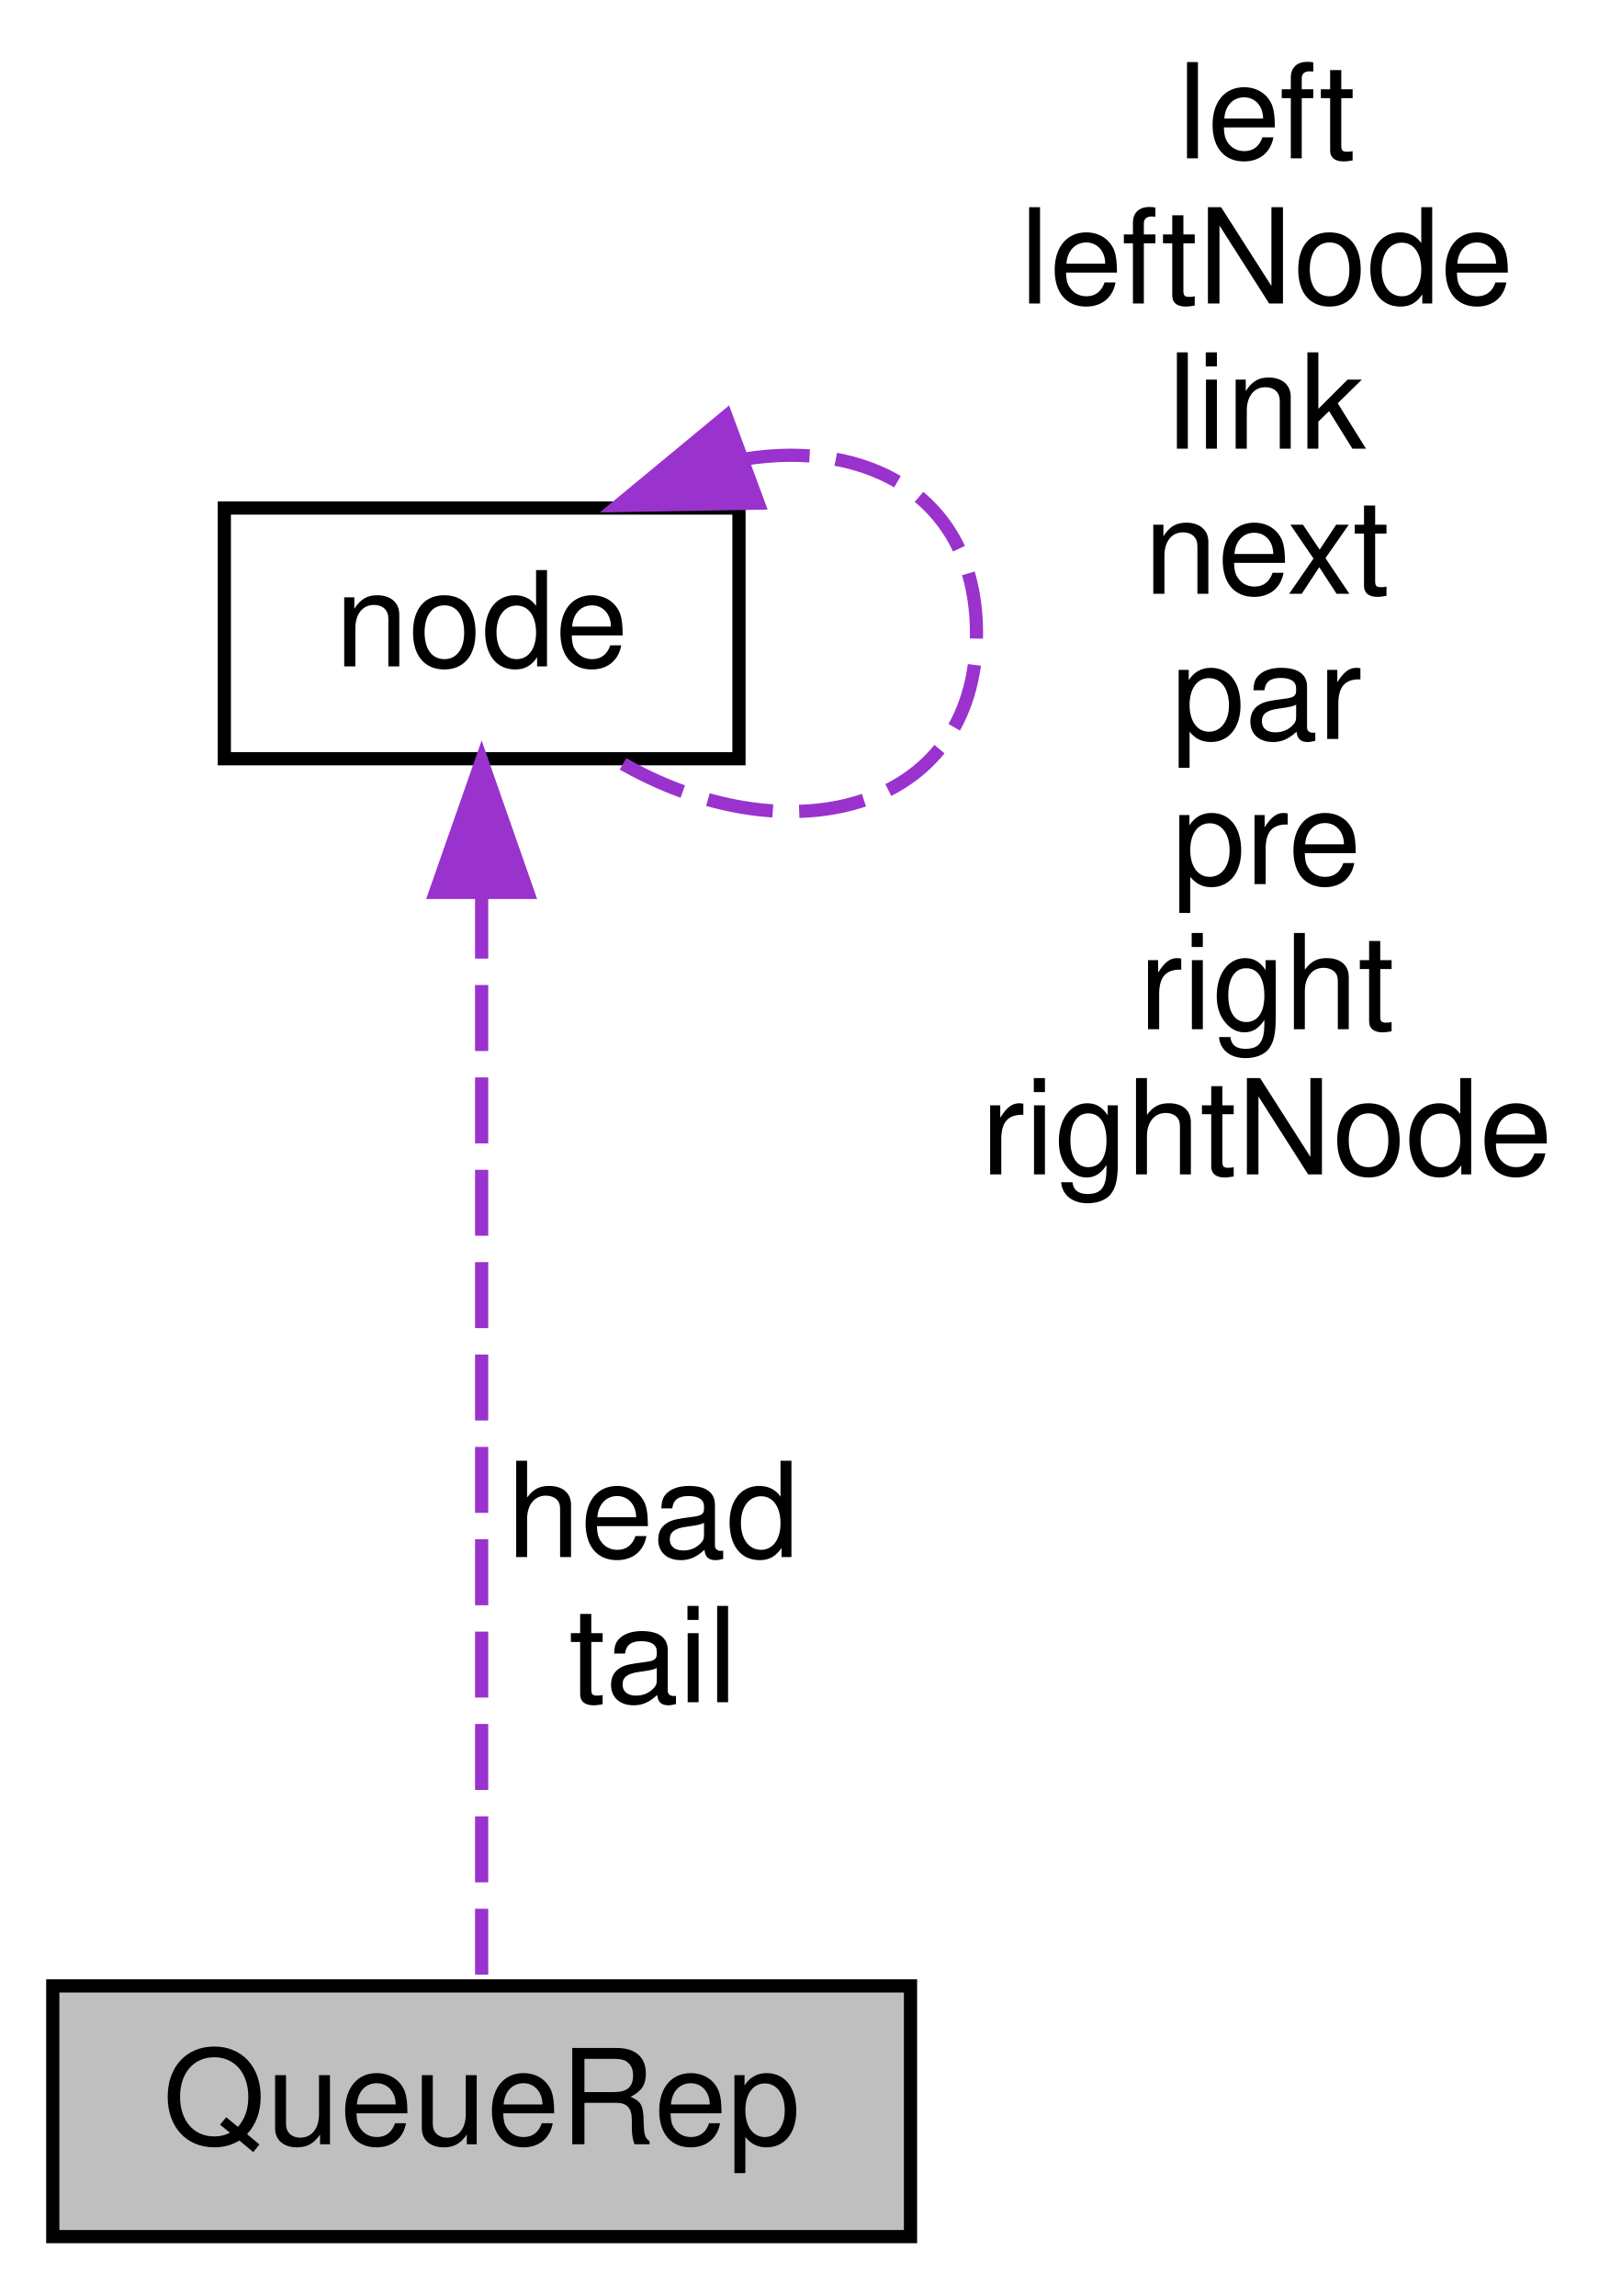
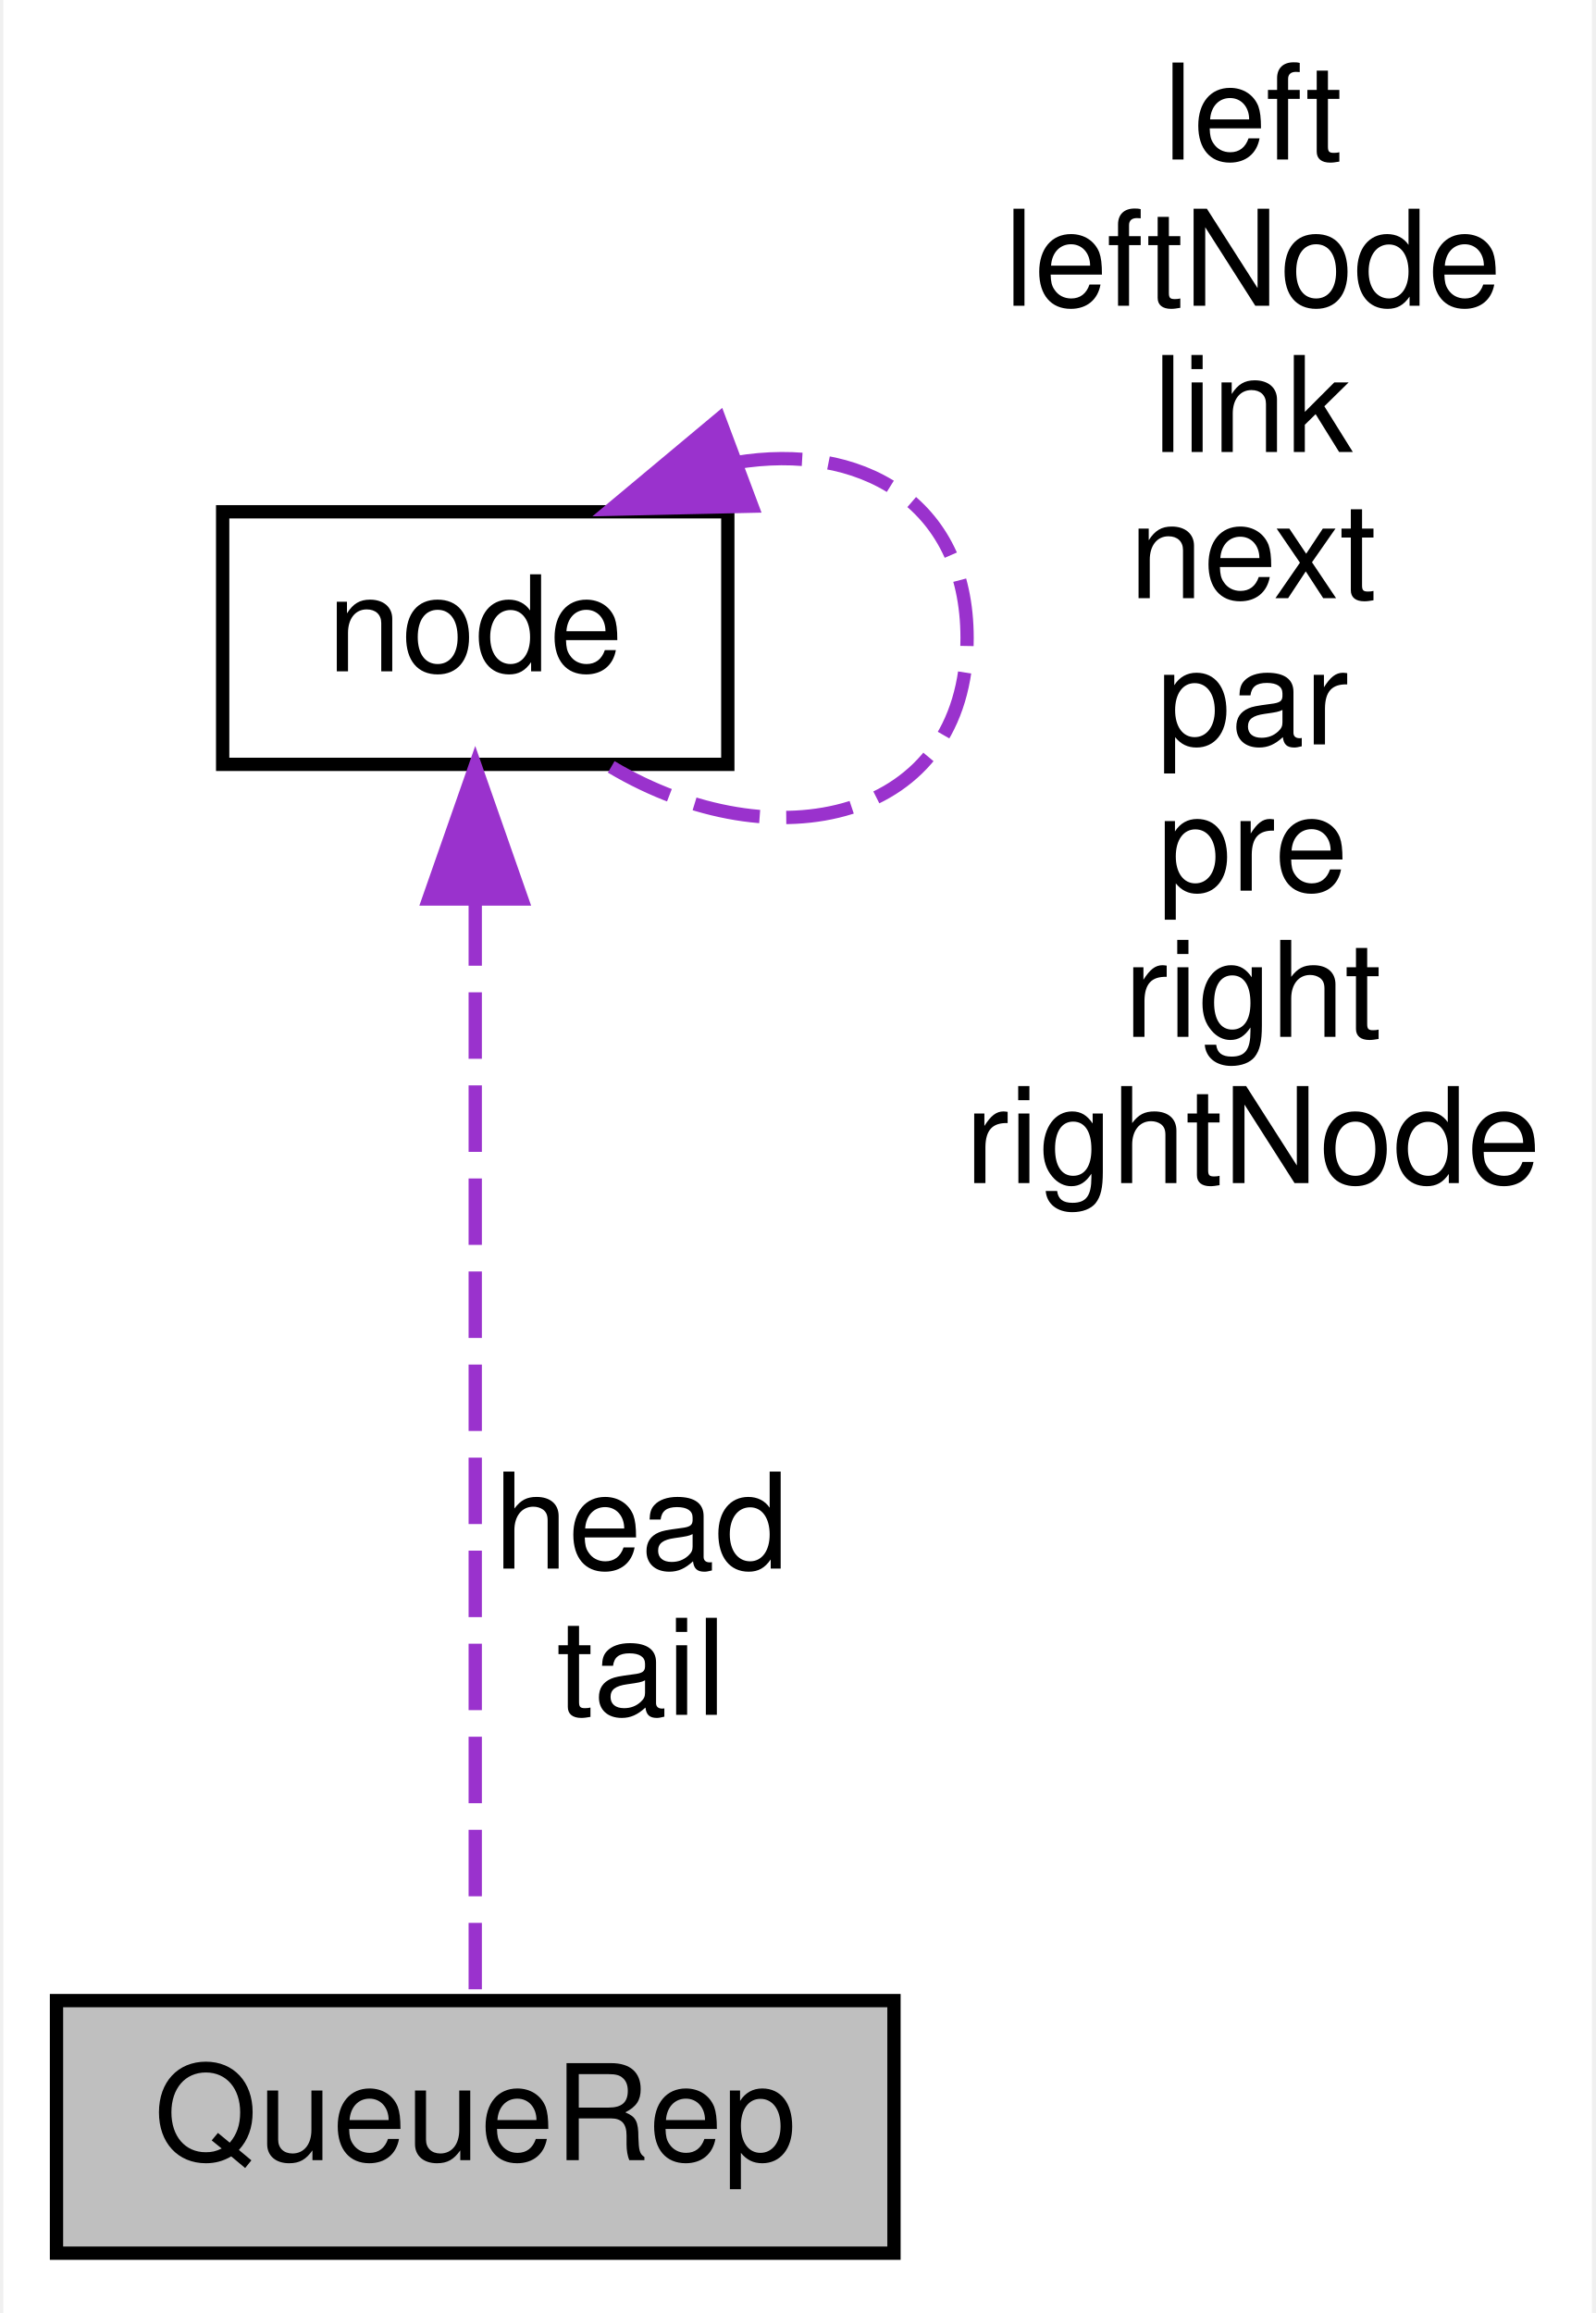
- <svg xmlns="http://www.w3.org/2000/svg" xmlns:xlink="http://www.w3.org/1999/xlink" width="122pt" height="174pt" viewBox="0.00 0.00 122.00 174.00">
+ <svg xmlns="http://www.w3.org/2000/svg" xmlns:xlink="http://www.w3.org/1999/xlink" width="120pt" height="174pt" viewBox="0.00 0.00 119.50 174.00">
  <g id="graph0" class="graph" transform="scale(1 1) rotate(0) translate(4 170)">
-     <polygon fill="white" stroke="transparent" points="-4,4 -4,-170 118,-170 118,4 -4,4" />
+     <polygon fill="white" stroke="transparent" points="-4,4 -4,-170 115.5,-170 115.5,4 -4,4" />
    <g id="node1" class="node">
      <g id="a_node1">
        <a xlink:title=" ">
-           <polygon fill="#bfbfbf" stroke="black" points="0,-0.5 0,-19.5 65,-19.5 65,-0.5 0,-0.5" />
-           <text text-anchor="middle" x="32.5" y="-7.5" font-family="Helvetica,sans-Serif" font-size="10.00">QueueRep</text>
+           <polygon fill="#bfbfbf" stroke="black" points="0,-0.5 0,-19.5 63,-19.5 63,-0.5 0,-0.5" />
+           <text text-anchor="middle" x="31.5" y="-7.5" font-family="Helvetica,sans-Serif" font-size="10.00">QueueRep</text>
        </a>
      </g>
    </g>
    <g id="node2" class="node">
      <g id="a_node2">
        <a xlink:href="../../d5/da1/structnode.html" target="_top" xlink:title="Node, the basic data structure in the tree.">
-           <polygon fill="white" stroke="black" points="13,-112.5 13,-131.5 52,-131.5 52,-112.5 13,-112.5" />
-           <text text-anchor="middle" x="32.5" y="-119.5" font-family="Helvetica,sans-Serif" font-size="10.00">node</text>
+           <polygon fill="white" stroke="black" points="12.5,-112.5 12.5,-131.5 50.5,-131.5 50.5,-112.5 12.5,-112.5" />
+           <text text-anchor="middle" x="31.5" y="-119.5" font-family="Helvetica,sans-Serif" font-size="10.00">node</text>
        </a>
      </g>
    </g>
    <g id="edge1" class="edge">
-       <path fill="none" stroke="#9a32cd" stroke-dasharray="5,2" d="M32.5,-102.35C32.5,-78.25 32.5,-37.31 32.5,-19.59" />
-       <polygon fill="#9a32cd" stroke="#9a32cd" points="29,-102.37 32.5,-112.37 36,-102.37 29,-102.37" />
-       <text text-anchor="middle" x="45.5" y="-52" font-family="Helvetica,sans-Serif" font-size="10.00"> head</text>
-       <text text-anchor="middle" x="45.5" y="-41" font-family="Helvetica,sans-Serif" font-size="10.00">tail</text>
+       <path fill="none" stroke="#9a32cd" stroke-dasharray="5,2" d="M31.5,-102.35C31.5,-78.25 31.5,-37.31 31.5,-19.59" />
+       <polygon fill="#9a32cd" stroke="#9a32cd" points="28,-102.37 31.5,-112.37 35,-102.37 28,-102.37" />
+       <text text-anchor="middle" x="44" y="-52" font-family="Helvetica,sans-Serif" font-size="10.00"> head</text>
+       <text text-anchor="middle" x="44" y="-41" font-family="Helvetica,sans-Serif" font-size="10.00">tail</text>
    </g>
    <g id="edge2" class="edge">
-       <path fill="none" stroke="#9a32cd" stroke-dasharray="5,2" d="M52.37,-135.2C61.76,-136.74 70,-132.34 70,-122 70,-108.22 55.35,-104.99 42.87,-112.31" />
-       <polygon fill="#9a32cd" stroke="#9a32cd" points="53.46,-131.87 42.87,-131.69 51.03,-138.44 53.46,-131.87" />
-       <text text-anchor="middle" x="92" y="-158" font-family="Helvetica,sans-Serif" font-size="10.00"> left</text>
-       <text text-anchor="middle" x="92" y="-147" font-family="Helvetica,sans-Serif" font-size="10.00">leftNode</text>
-       <text text-anchor="middle" x="92" y="-136" font-family="Helvetica,sans-Serif" font-size="10.00">link</text>
-       <text text-anchor="middle" x="92" y="-125" font-family="Helvetica,sans-Serif" font-size="10.00">next</text>
-       <text text-anchor="middle" x="92" y="-114" font-family="Helvetica,sans-Serif" font-size="10.00">par</text>
-       <text text-anchor="middle" x="92" y="-103" font-family="Helvetica,sans-Serif" font-size="10.00">pre</text>
-       <text text-anchor="middle" x="92" y="-92" font-family="Helvetica,sans-Serif" font-size="10.00">right</text>
-       <text text-anchor="middle" x="92" y="-81" font-family="Helvetica,sans-Serif" font-size="10.00">rightNode</text>
+       <path fill="none" stroke="#9a32cd" stroke-dasharray="5,2" d="M51.11,-135.2C60.37,-136.74 68.5,-132.34 68.5,-122 68.5,-108.22 54.04,-104.99 41.73,-112.31" />
+       <polygon fill="#9a32cd" stroke="#9a32cd" points="52.32,-131.92 41.73,-131.69 49.86,-138.48 52.32,-131.92" />
+       <text text-anchor="middle" x="90" y="-158" font-family="Helvetica,sans-Serif" font-size="10.00"> left</text>
+       <text text-anchor="middle" x="90" y="-147" font-family="Helvetica,sans-Serif" font-size="10.00">leftNode</text>
+       <text text-anchor="middle" x="90" y="-136" font-family="Helvetica,sans-Serif" font-size="10.00">link</text>
+       <text text-anchor="middle" x="90" y="-125" font-family="Helvetica,sans-Serif" font-size="10.00">next</text>
+       <text text-anchor="middle" x="90" y="-114" font-family="Helvetica,sans-Serif" font-size="10.00">par</text>
+       <text text-anchor="middle" x="90" y="-103" font-family="Helvetica,sans-Serif" font-size="10.00">pre</text>
+       <text text-anchor="middle" x="90" y="-92" font-family="Helvetica,sans-Serif" font-size="10.00">right</text>
+       <text text-anchor="middle" x="90" y="-81" font-family="Helvetica,sans-Serif" font-size="10.00">rightNode</text>
    </g>
  </g>
</svg>
